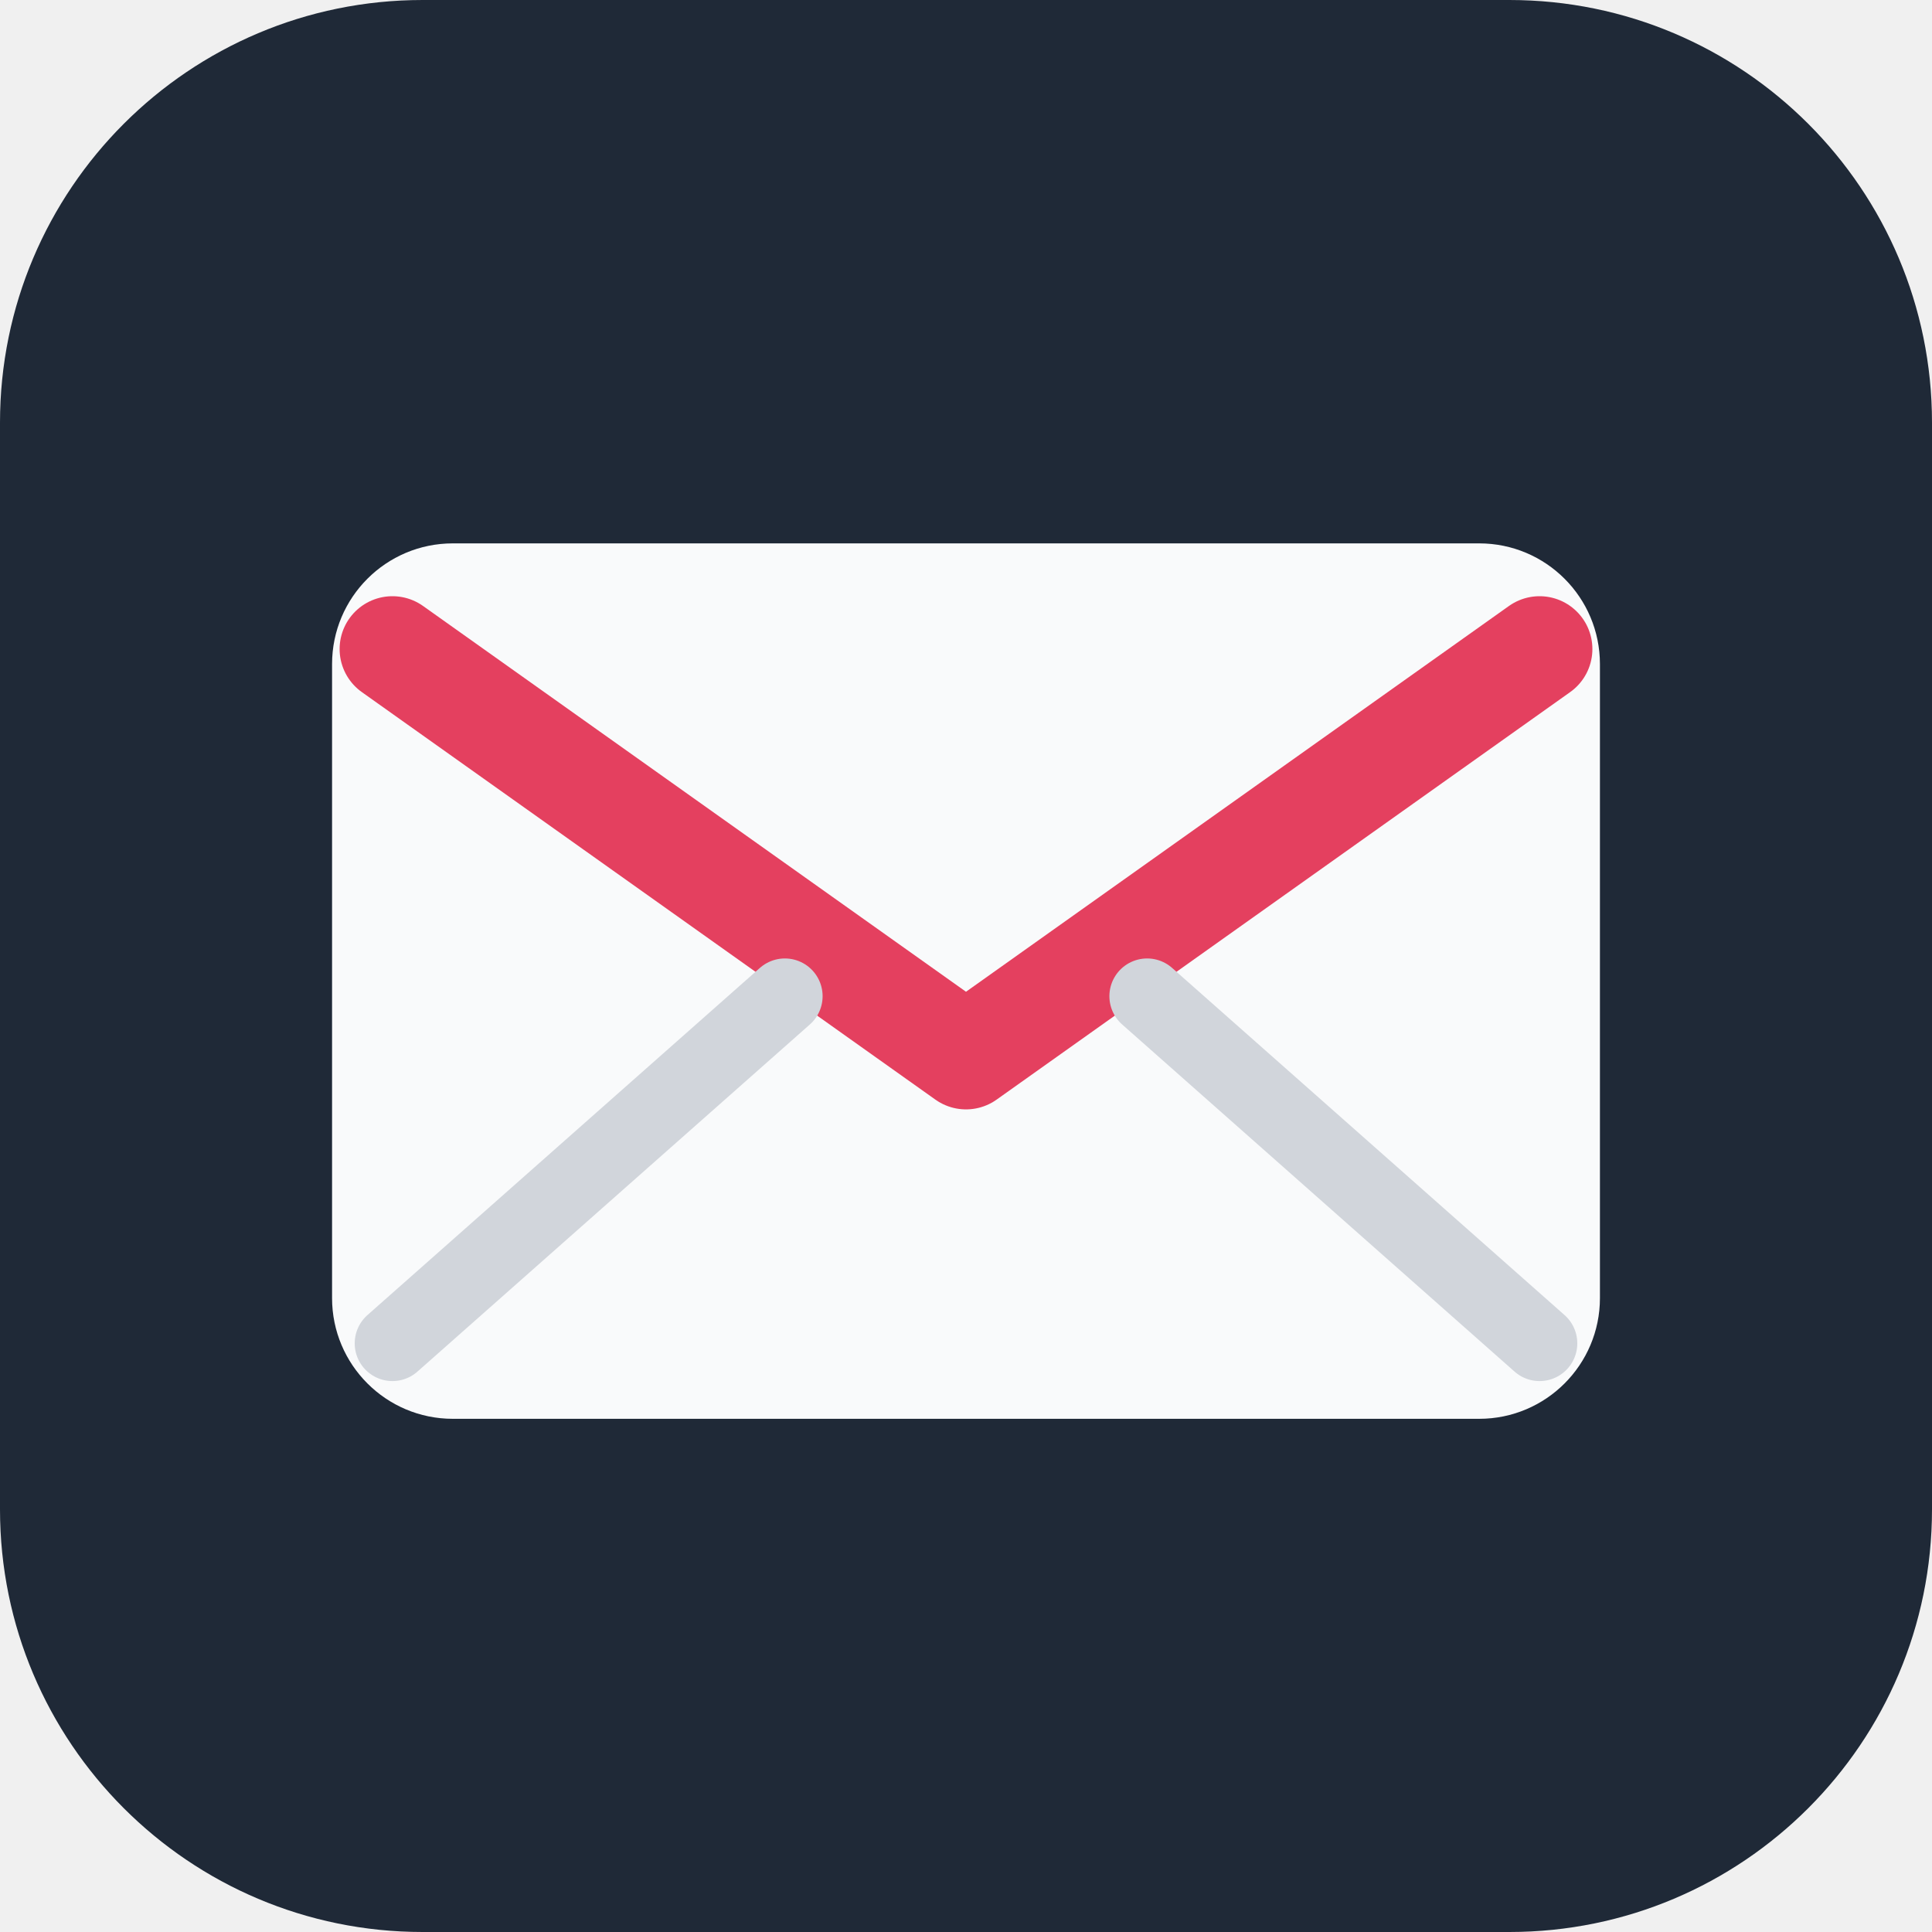
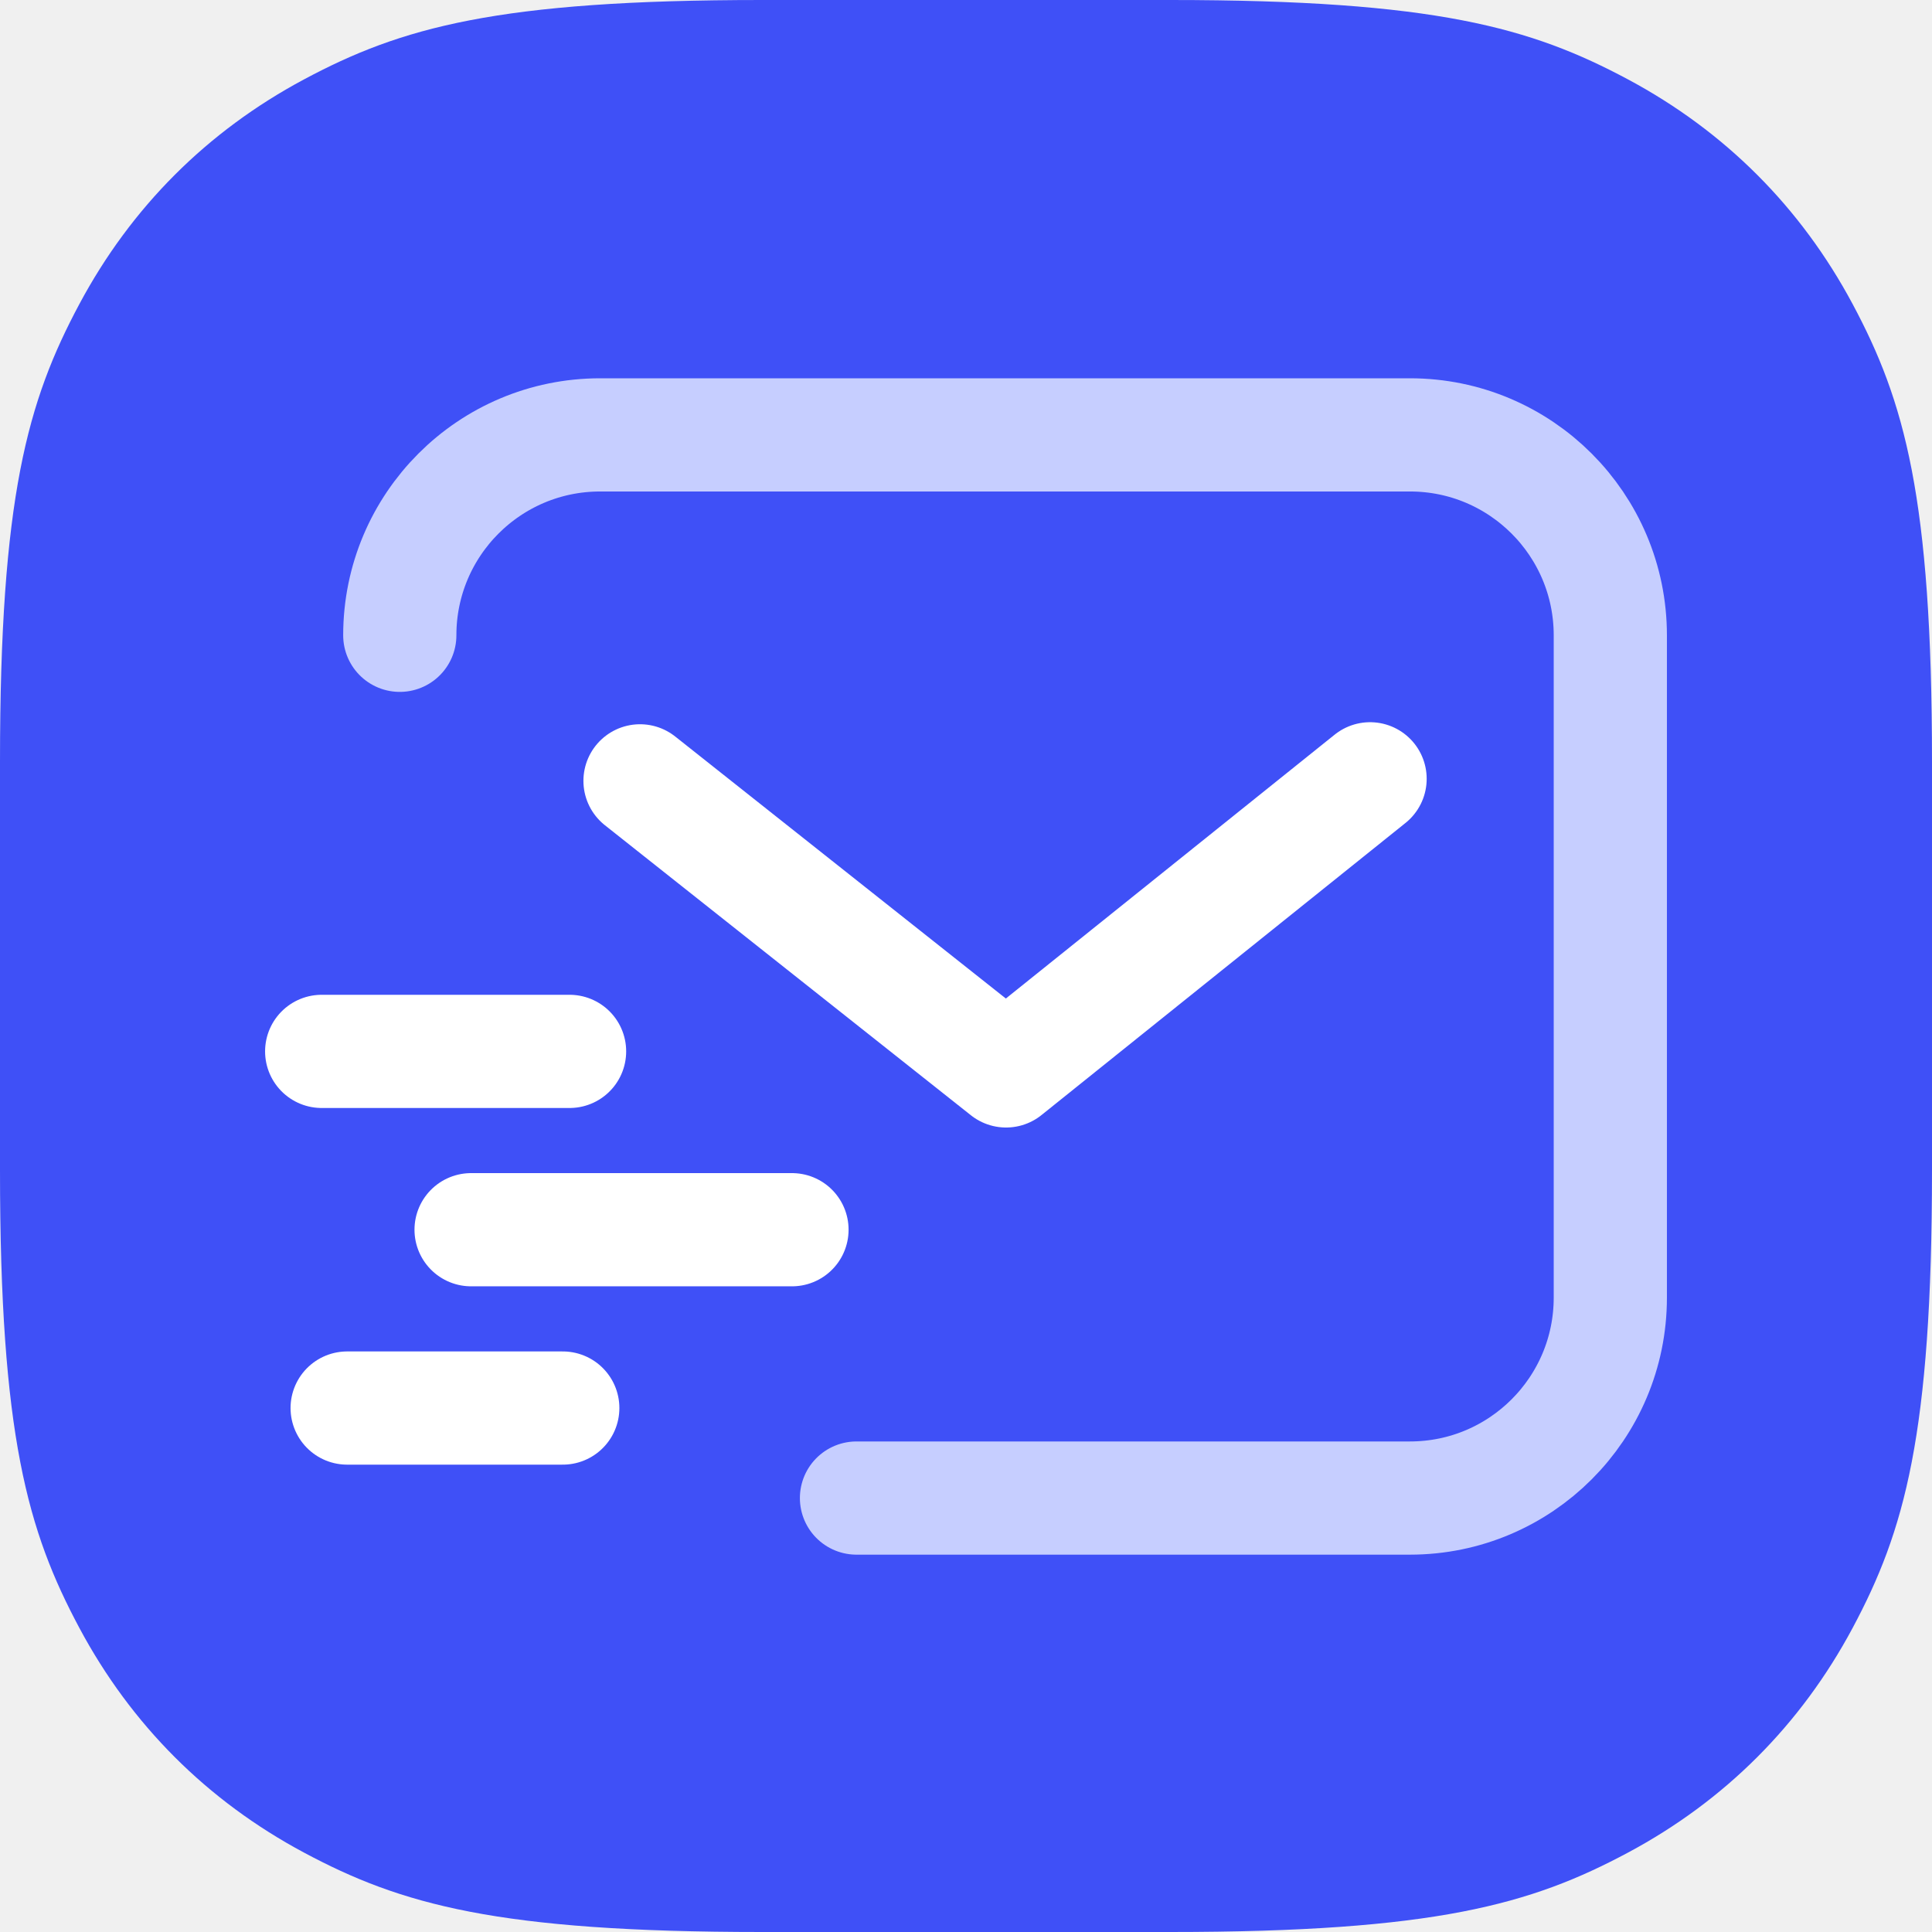
- <svg xmlns="http://www.w3.org/2000/svg" viewBox="0 0 64 64" fill="none" role="img" aria-label="Mailer">
-   <rect width="64" height="64" rx="14" fill="#1F2937" />
-   <rect x="11" y="18" width="42" height="29" rx="4" fill="#F9FAFB" />
-   <path d="M13 21.5 32 35l19-13.5" stroke="#E4405F" stroke-width="3.5" stroke-linecap="round" stroke-linejoin="round" />
-   <path d="M13 44.5 26 33M51 44.5 38 33" stroke="#D1D5DB" stroke-width="2.5" stroke-linecap="round" />
+ <svg xmlns="http://www.w3.org/2000/svg" width="2048px" height="2048px" viewBox="0 0 2048 2048" version="1.1">
+   <g id="mailer-icon" stroke="none" fill="none" fill-rule="evenodd">
+     <path d="M807.624,0 L1240.376,5.80373849e-14 C1521.205,-3.3721392e-14 1623.04,29.24 1725.706,84.147 C1828.373,139.054 1908.946,219.627 1963.853,322.294 C2018.76,424.96 2048,526.795 2048,807.624 L2048,1240.376 C2048,1521.205 2018.76,1623.04 1963.853,1725.706 C1908.946,1828.373 1828.373,1908.946 1725.706,1963.853 C1623.04,2018.76 1521.205,2048 1240.376,2048 L807.624,2048 C526.795,2048 424.96,2018.76 322.294,1963.853 C219.627,1908.946 139.054,1828.373 84.147,1725.706 C29.24,1623.04 0,1521.205 0,1240.376 L0,807.624 C0,526.795 29.24,424.96 84.147,322.294 C139.054,219.627 219.627,139.054 322.294,84.147 C424.96,29.24 526.795,0 807.624,0 Z" id="Rectangle" fill="#3F50F7" />
+     <g id="Group" stroke-width="1" transform="translate(341, 461)" stroke-linecap="round" stroke-linejoin="round">
+       <path d="M82.788,212.438 C82.788,95.112 177.869,0 295.157,0 L1153.631,0 C1270.919,0 1366,95.112 1366,212.438 L1366,914.562 C1366,1031.888 1270.919,1127 1153.631,1127 L566.917,1127" id="Path" stroke="#C6CEFF" stroke-width="120" />
+       <polyline id="Path" stroke="#FFFFFF" stroke-width="120" points="337.451 366.73 725.478 674.22 1111.337 364.565" />
+       <line x1="1.13686838e-13" y1="653.516" x2="262.762" y2="653.516" id="Path" stroke="#FFFFFF" stroke-width="120" />
+       <line x1="158.377" y1="842.55" x2="498.527" y2="842.55" id="Path" stroke="#FFFFFF" stroke-width="120" />
+       <line x1="26.996" y1="1031.583" x2="255.563" y2="1031.583" id="Path" stroke="#FFFFFF" stroke-width="120" />
+     </g>
+   </g>
</svg>
